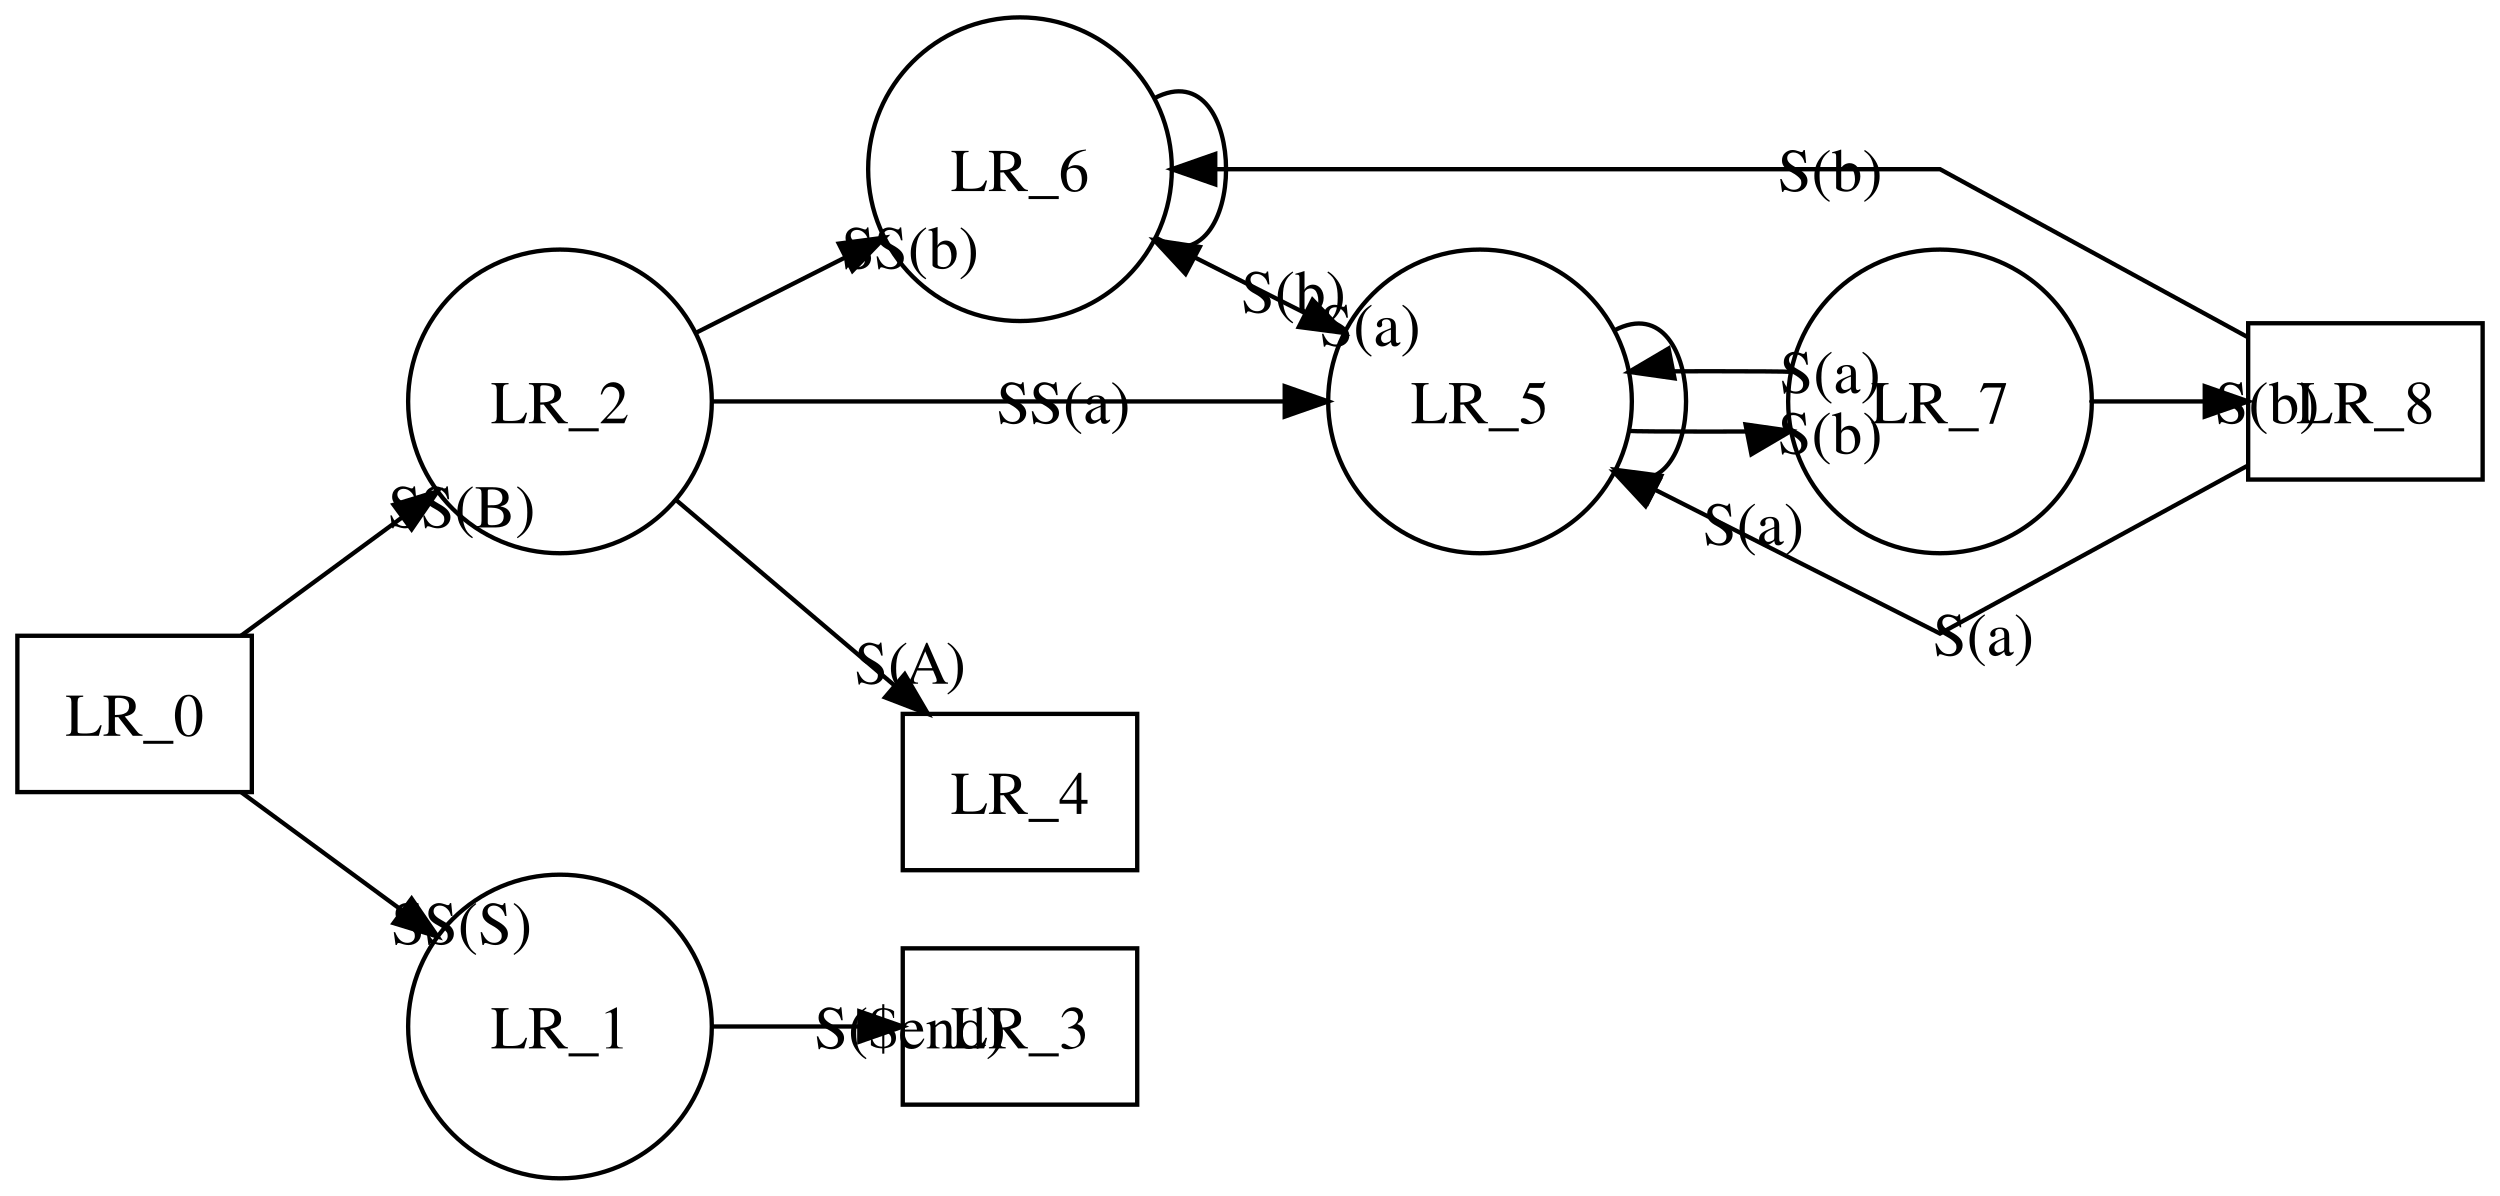
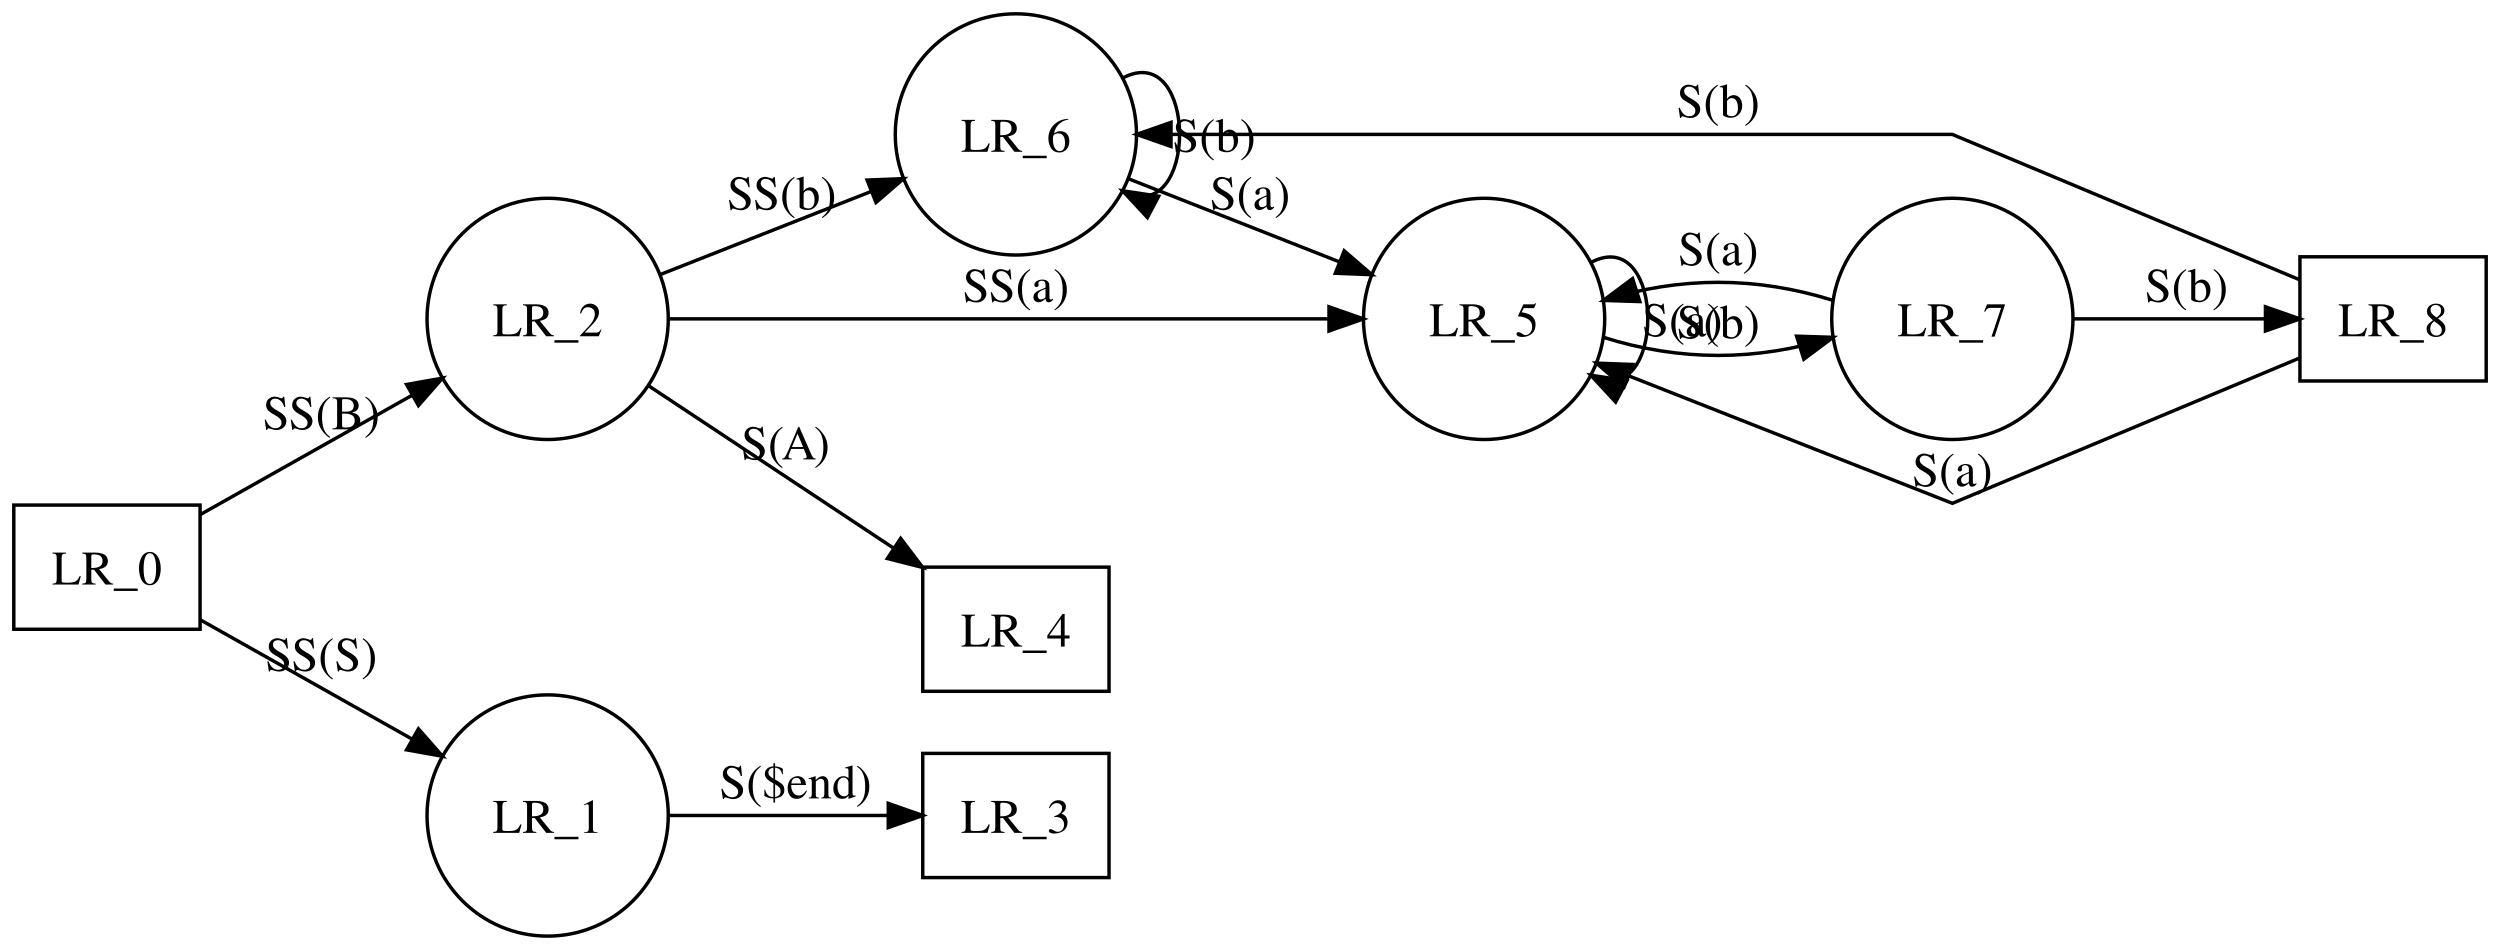
- <svg xmlns="http://www.w3.org/2000/svg" width="575.79pt" height="275.39pt" viewBox="0.00 0.00 575.79 275.39">
+ <svg xmlns="http://www.w3.org/2000/svg" width="724.78pt" height="275.39pt" viewBox="0.00 0.00 724.78 275.39">
  <g id="graph0" class="graph" transform="translate(4 4) scale(1.00)">
    <g id="node1" class="node">
      <polygon fill="none" stroke="#000000" points="0.00,142.43 54.00,142.43 54.00,178.43 0.00,178.43" />
      <text text-anchor="middle" x="27.00" y="165.47" font-family="Times,serif" font-size="14.00" fill="#000000">LR_0</text>
    </g>
    <g id="node2" class="node">
-       <polygon fill="none" stroke="#000000" points="203.92,214.42 257.92,214.42 257.92,250.42 203.92,250.42" />
-       <text text-anchor="middle" x="230.92" y="237.46" font-family="Times,serif" font-size="14.00" fill="#000000">LR_3</text>
+       <polygon fill="none" stroke="#000000" points="263.52,214.42 317.52,214.42 317.52,250.42 263.52,250.42" />
+       <text text-anchor="middle" x="290.52" y="237.46" font-family="Times,serif" font-size="14.00" fill="#000000">LR_3</text>
    </g>
    <g id="node3" class="node">
-       <polygon fill="none" stroke="#000000" points="203.92,160.42 257.92,160.42 257.92,196.42 203.92,196.42" />
-       <text text-anchor="middle" x="230.92" y="183.46" font-family="Times,serif" font-size="14.00" fill="#000000">LR_4</text>
+       <polygon fill="none" stroke="#000000" points="263.52,160.42 317.52,160.42 317.52,196.42 263.52,196.42" />
+       <text text-anchor="middle" x="290.52" y="183.46" font-family="Times,serif" font-size="14.00" fill="#000000">LR_4</text>
    </g>
    <g id="node4" class="node">
-       <polygon fill="none" stroke="#000000" points="513.79,70.45 567.79,70.45 567.79,106.45 513.79,106.45" />
-       <text text-anchor="middle" x="540.79" y="93.49" font-family="Times,serif" font-size="14.00" fill="#000000">LR_8</text>
+       <polygon fill="none" stroke="#000000" points="662.78,70.45 716.78,70.45 716.78,106.45 662.78,106.45" />
+       <text text-anchor="middle" x="689.78" y="93.49" font-family="Times,serif" font-size="14.00" fill="#000000">LR_8</text>
    </g>
    <g id="node5" class="node">
-       <ellipse fill="none" stroke="#000000" cx="124.97" cy="88.45" rx="34.97" ry="34.97" />
-       <text text-anchor="middle" x="124.97" y="93.49" font-family="Times,serif" font-size="14.00" fill="#000000">LR_2</text>
+       <ellipse fill="none" stroke="#000000" cx="154.77" cy="88.45" rx="34.97" ry="34.97" />
+       <text text-anchor="middle" x="154.77" y="93.49" font-family="Times,serif" font-size="14.00" fill="#000000">LR_2</text>
    </g>
    <g id="node6" class="node">
-       <ellipse fill="none" stroke="#000000" cx="124.97" cy="232.42" rx="34.97" ry="34.97" />
-       <text text-anchor="middle" x="124.97" y="237.46" font-family="Times,serif" font-size="14.00" fill="#000000">LR_1</text>
+       <ellipse fill="none" stroke="#000000" cx="154.77" cy="232.42" rx="34.97" ry="34.97" />
+       <text text-anchor="middle" x="154.77" y="237.46" font-family="Times,serif" font-size="14.00" fill="#000000">LR_1</text>
    </g>
    <g id="node7" class="node">
-       <ellipse fill="none" stroke="#000000" cx="230.92" cy="34.97" rx="34.97" ry="34.97" />
-       <text text-anchor="middle" x="230.92" y="40.01" font-family="Times,serif" font-size="14.00" fill="#000000">LR_6</text>
+       <ellipse fill="none" stroke="#000000" cx="290.52" cy="34.97" rx="34.97" ry="34.97" />
+       <text text-anchor="middle" x="290.52" y="40.01" font-family="Times,serif" font-size="14.00" fill="#000000">LR_6</text>
    </g>
    <g id="node8" class="node">
-       <ellipse fill="none" stroke="#000000" cx="336.87" cy="88.45" rx="34.97" ry="34.97" />
-       <text text-anchor="middle" x="336.87" y="93.49" font-family="Times,serif" font-size="14.00" fill="#000000">LR_5</text>
+       <ellipse fill="none" stroke="#000000" cx="426.26" cy="88.45" rx="34.97" ry="34.97" />
+       <text text-anchor="middle" x="426.26" y="93.49" font-family="Times,serif" font-size="14.00" fill="#000000">LR_5</text>
    </g>
    <g id="node9" class="node">
-       <ellipse fill="none" stroke="#000000" cx="442.81" cy="88.45" rx="34.97" ry="34.97" />
-       <text text-anchor="middle" x="442.81" y="93.49" font-family="Times,serif" font-size="14.00" fill="#000000">LR_7</text>
+       <ellipse fill="none" stroke="#000000" cx="562.01" cy="88.45" rx="34.97" ry="34.97" />
+       <text text-anchor="middle" x="562.01" y="93.49" font-family="Times,serif" font-size="14.00" fill="#000000">LR_7</text>
    </g>
    <g id="edge1" class="edge">
-       <path fill="none" stroke="#000000" d="M51.50,142.43C59.66,136.44 92.32,112.44 96.79,109.16" />
-       <polygon fill="#000000" stroke="#000000" points="96.79,109.16 86.66,112.26 90.80,117.90" />
-       <text text-anchor="middle" x="102.32" y="117.48" font-family="Times,serif" font-size="14.00" fill="#000000">SS(B)</text>
+       <path fill="none" stroke="#000000" d="M54.00,145.22C77.43,132.02 100.87,118.82 124.30,105.61" />
+       <polygon fill="#000000" stroke="#000000" points="124.30,105.61 113.87,107.47 117.31,113.57" />
+       <text text-anchor="middle" x="89.15" y="120.46" font-family="Times,serif" font-size="14.00" fill="#000000">SS(B)</text>
    </g>
    <g id="edge2" class="edge">
-       <path fill="none" stroke="#000000" d="M51.50,178.43C59.66,184.43 92.32,208.42 96.79,211.71" />
-       <polygon fill="#000000" stroke="#000000" points="96.79,211.71 90.80,202.97 86.66,208.61" />
-       <text text-anchor="middle" x="102.32" y="213.46" font-family="Times,serif" font-size="14.00" fill="#000000">SS(S)</text>
+       <path fill="none" stroke="#000000" d="M54.00,175.65C77.43,188.85 100.87,202.05 124.30,215.25" />
+       <polygon fill="#000000" stroke="#000000" points="124.30,215.25 117.31,207.30 113.87,213.39" />
+       <text text-anchor="middle" x="89.15" y="190.49" font-family="Times,serif" font-size="14.00" fill="#000000">SS(S)</text>
    </g>
    <g id="edge3" class="edge">
-       <path fill="none" stroke="#000000" d="M159.95,232.42C160.29,232.42 195.60,232.42 203.92,232.42" />
-       <polygon fill="#000000" stroke="#000000" points="203.92,232.42 193.92,228.92 193.92,235.92" />
-       <text text-anchor="middle" x="205.60" y="237.46" font-family="Times,serif" font-size="14.00" fill="#000000">S($end)</text>
+       <path fill="none" stroke="#000000" d="M189.75,232.42C214.34,232.42 238.93,232.42 263.52,232.42" />
+       <polygon fill="#000000" stroke="#000000" points="263.52,232.42 253.52,228.92 253.52,235.92" />
+       <text text-anchor="middle" x="226.63" y="227.46" font-family="Times,serif" font-size="14.00" fill="#000000">S($end)</text>
    </g>
    <g id="edge4" class="edge">
-       <path fill="none" stroke="#000000" d="M156.20,72.69C160.29,70.62 195.60,52.80 199.70,50.73" />
-       <polygon fill="#000000" stroke="#000000" points="199.70,50.73 189.19,52.11 192.35,58.36" />
-       <text text-anchor="middle" x="205.60" y="57.84" font-family="Times,serif" font-size="14.00" fill="#000000">SS(b)</text>
+       <path fill="none" stroke="#000000" d="M187.31,75.63C210.87,66.35 234.42,57.07 257.98,47.79" />
+       <polygon fill="#000000" stroke="#000000" points="257.98,47.79 247.39,48.20 249.96,54.71" />
+       <text text-anchor="middle" x="222.64" y="56.75" font-family="Times,serif" font-size="14.00" fill="#000000">SS(b)</text>
    </g>
    <g id="edge5" class="edge">
-       <path fill="none" stroke="#000000" d="M159.95,88.45C183.60,88.45 207.26,88.45 230.92,88.45 254.58,88.45 278.24,88.45 301.89,88.45" />
-       <polygon fill="#000000" stroke="#000000" points="301.89,88.45 291.89,84.95 291.89,91.95" />
-       <text text-anchor="middle" x="240.92" y="93.49" font-family="Times,serif" font-size="14.00" fill="#000000">SS(a)</text>
+       <path fill="none" stroke="#000000" d="M189.74,88.45C223.34,88.45 256.93,88.45 290.52,88.45 324.11,88.45 357.70,88.45 391.29,88.45" />
+       <polygon fill="#000000" stroke="#000000" points="391.29,88.45 381.29,84.95 381.29,91.95" />
+       <text text-anchor="middle" x="290.52" y="83.49" font-family="Times,serif" font-size="14.00" fill="#000000">SS(a)</text>
    </g>
    <g id="edge6" class="edge">
-       <path fill="none" stroke="#000000" d="M151.63,111.09C160.29,118.44 195.60,148.43 209.72,160.42" />
-       <polygon fill="#000000" stroke="#000000" points="209.72,160.42 204.37,151.28 199.84,156.62" />
-       <text text-anchor="middle" x="205.60" y="153.47" font-family="Times,serif" font-size="14.00" fill="#000000">S(A)</text>
+       <path fill="none" stroke="#000000" d="M183.92,107.77C210.45,125.35 236.99,142.94 263.52,160.52" />
+       <polygon fill="#000000" stroke="#000000" points="263.52,160.52 257.11,152.08 253.25,157.92" />
+       <text text-anchor="middle" x="223.72" y="129.19" font-family="Times,serif" font-size="14.00" fill="#000000">S(A)</text>
    </g>
    <g id="edge7" class="edge">
-       <path fill="none" stroke="#000000" d="M371.17,95.25C372.18,95.45 407.50,95.45 408.51,95.25" />
-       <polygon fill="#000000" stroke="#000000" points="408.51,95.25 398.02,93.76 399.38,100.62" />
-       <text text-anchor="middle" x="417.50" y="100.49" font-family="Times,serif" font-size="14.00" fill="#000000">S(b)</text>
+       <path fill="none" stroke="#000000" d="M460.82,93.79C483.03,100.79 505.24,100.79 527.44,93.79" />
+       <polygon fill="#000000" stroke="#000000" points="527.44,93.79 516.85,93.46 518.96,100.14" />
+       <text text-anchor="middle" x="494.13" y="94.08" font-family="Times,serif" font-size="14.00" fill="#000000">S(b)</text>
    </g>
    <g id="edge8" class="edge">
-       <path fill="none" stroke="#000000" d="M367.79,72.11C389.84,60.47 389.84,116.43 367.79,104.78" />
-       <polygon fill="#000000" stroke="#000000" points="367.79,104.78 375.00,112.55 378.27,106.36" />
-       <text text-anchor="middle" x="399.84" y="121.47" font-family="Times,serif" font-size="14.00" fill="#000000">S(a)</text>
+       <path fill="none" stroke="#000000" d="M457.19,72.11C479.23,60.47 479.23,116.43 457.19,104.78" />
+       <polygon fill="#000000" stroke="#000000" points="457.19,104.78 464.39,112.55 467.66,106.36" />
+       <text text-anchor="middle" x="483.72" y="93.49" font-family="Times,serif" font-size="14.00" fill="#000000">S(a)</text>
    </g>
    <g id="edge9" class="edge">
-       <path fill="none" stroke="#000000" d="M261.85,18.64C283.89,6.99 283.89,62.95 261.85,51.31" />
-       <polygon fill="#000000" stroke="#000000" points="261.85,51.31 269.05,59.07 272.32,52.88" />
-       <text text-anchor="middle" x="293.89" y="67.99" font-family="Times,serif" font-size="14.00" fill="#000000">S(b)</text>
+       <path fill="none" stroke="#000000" d="M321.44,18.64C343.49,6.99 343.49,62.95 321.44,51.31" />
+       <polygon fill="#000000" stroke="#000000" points="321.44,51.31 328.65,59.07 331.92,52.88" />
+       <text text-anchor="middle" x="347.98" y="40.01" font-family="Times,serif" font-size="14.00" fill="#000000">S(b)</text>
    </g>
    <g id="edge10" class="edge">
-       <path fill="none" stroke="#000000" d="M262.14,50.73C266.24,52.80 301.55,70.62 305.65,72.69" />
-       <polygon fill="#000000" stroke="#000000" points="305.65,72.69 298.30,65.06 295.14,71.31" />
-       <text text-anchor="middle" x="311.55" y="75.66" font-family="Times,serif" font-size="14.00" fill="#000000">S(a)</text>
+       <path fill="none" stroke="#000000" d="M323.06,47.79C346.61,57.07 370.17,66.35 393.72,75.63" />
+       <polygon fill="#000000" stroke="#000000" points="393.72,75.63 385.70,68.71 383.13,75.22" />
+       <text text-anchor="middle" x="358.39" y="56.75" font-family="Times,serif" font-size="14.00" fill="#000000">S(a)</text>
    </g>
    <g id="edge11" class="edge">
-       <path fill="none" stroke="#000000" d="M477.79,88.45C475.47,88.45 508.13,88.45 513.79,88.45" />
-       <polygon fill="#000000" stroke="#000000" points="513.79,88.45 503.79,84.95 503.79,91.95" />
-       <text text-anchor="middle" x="518.13" y="93.49" font-family="Times,serif" font-size="14.00" fill="#000000">S(b)</text>
+       <path fill="none" stroke="#000000" d="M596.98,88.45C618.91,88.45 640.85,88.45 662.78,88.45" />
+       <polygon fill="#000000" stroke="#000000" points="662.78,88.45 652.78,84.95 652.78,91.95" />
+       <text text-anchor="middle" x="629.88" y="83.49" font-family="Times,serif" font-size="14.00" fill="#000000">S(b)</text>
    </g>
    <g id="edge12" class="edge">
-       <path fill="none" stroke="#000000" d="M371.17,81.65C372.18,81.45 407.50,81.45 408.51,81.65" />
-       <polygon fill="#000000" stroke="#000000" points="371.17,81.65 381.66,83.14 380.30,76.27" />
-       <text text-anchor="middle" x="417.50" y="86.49" font-family="Times,serif" font-size="14.00" fill="#000000">S(a)</text>
+       <path fill="none" stroke="#000000" d="M460.82,83.10C483.03,76.10 505.24,76.10 527.44,83.10" />
+       <polygon fill="#000000" stroke="#000000" points="460.82,83.10 471.41,83.43 469.31,76.76" />
+       <text text-anchor="middle" x="494.13" y="72.89" font-family="Times,serif" font-size="14.00" fill="#000000">S(a)</text>
    </g>
    <g id="edge13" class="edge">
-       <path fill="none" stroke="#000000" d="M265.89,34.97C289.55,34.97 313.21,34.97 336.87,34.97 372.18,34.97 407.50,34.97 442.81,34.97 466.47,47.89 490.13,60.80 513.79,73.71" />
-       <polygon fill="#000000" stroke="#000000" points="265.89,34.97 275.89,38.47 275.89,31.47" />
-       <text text-anchor="middle" x="417.50" y="40.01" font-family="Times,serif" font-size="14.00" fill="#000000">S(b)</text>
+       <path fill="none" stroke="#000000" d="M325.49,34.97C359.08,34.97 392.67,34.97 426.26,34.97 471.51,34.97 516.76,34.97 562.01,34.97 595.60,49.03 629.19,63.09 662.78,77.15" />
+       <polygon fill="#000000" stroke="#000000" points="325.49,34.97 335.49,38.47 335.49,31.47" />
+       <text text-anchor="middle" x="494.13" y="30.01" font-family="Times,serif" font-size="14.00" fill="#000000">S(b)</text>
    </g>
    <g id="edge14" class="edge">
-       <path fill="none" stroke="#000000" d="M368.09,104.21C393.00,116.78 417.91,129.35 442.81,141.92 466.47,129.01 490.13,116.10 513.79,103.18" />
-       <polygon fill="#000000" stroke="#000000" points="368.09,104.21 375.44,111.84 378.59,105.59" />
-       <text text-anchor="middle" x="452.81" y="146.96" font-family="Times,serif" font-size="14.00" fill="#000000">S(a)</text>
+       <path fill="none" stroke="#000000" d="M458.80,101.27C493.20,114.82 527.60,128.37 562.01,141.92 595.60,127.86 629.19,113.80 662.78,99.75" />
+       <polygon fill="#000000" stroke="#000000" points="458.80,101.27 466.82,108.19 469.39,101.67" />
+       <text text-anchor="middle" x="562.01" y="136.96" font-family="Times,serif" font-size="14.00" fill="#000000">S(a)</text>
    </g>
  </g>
</svg>
